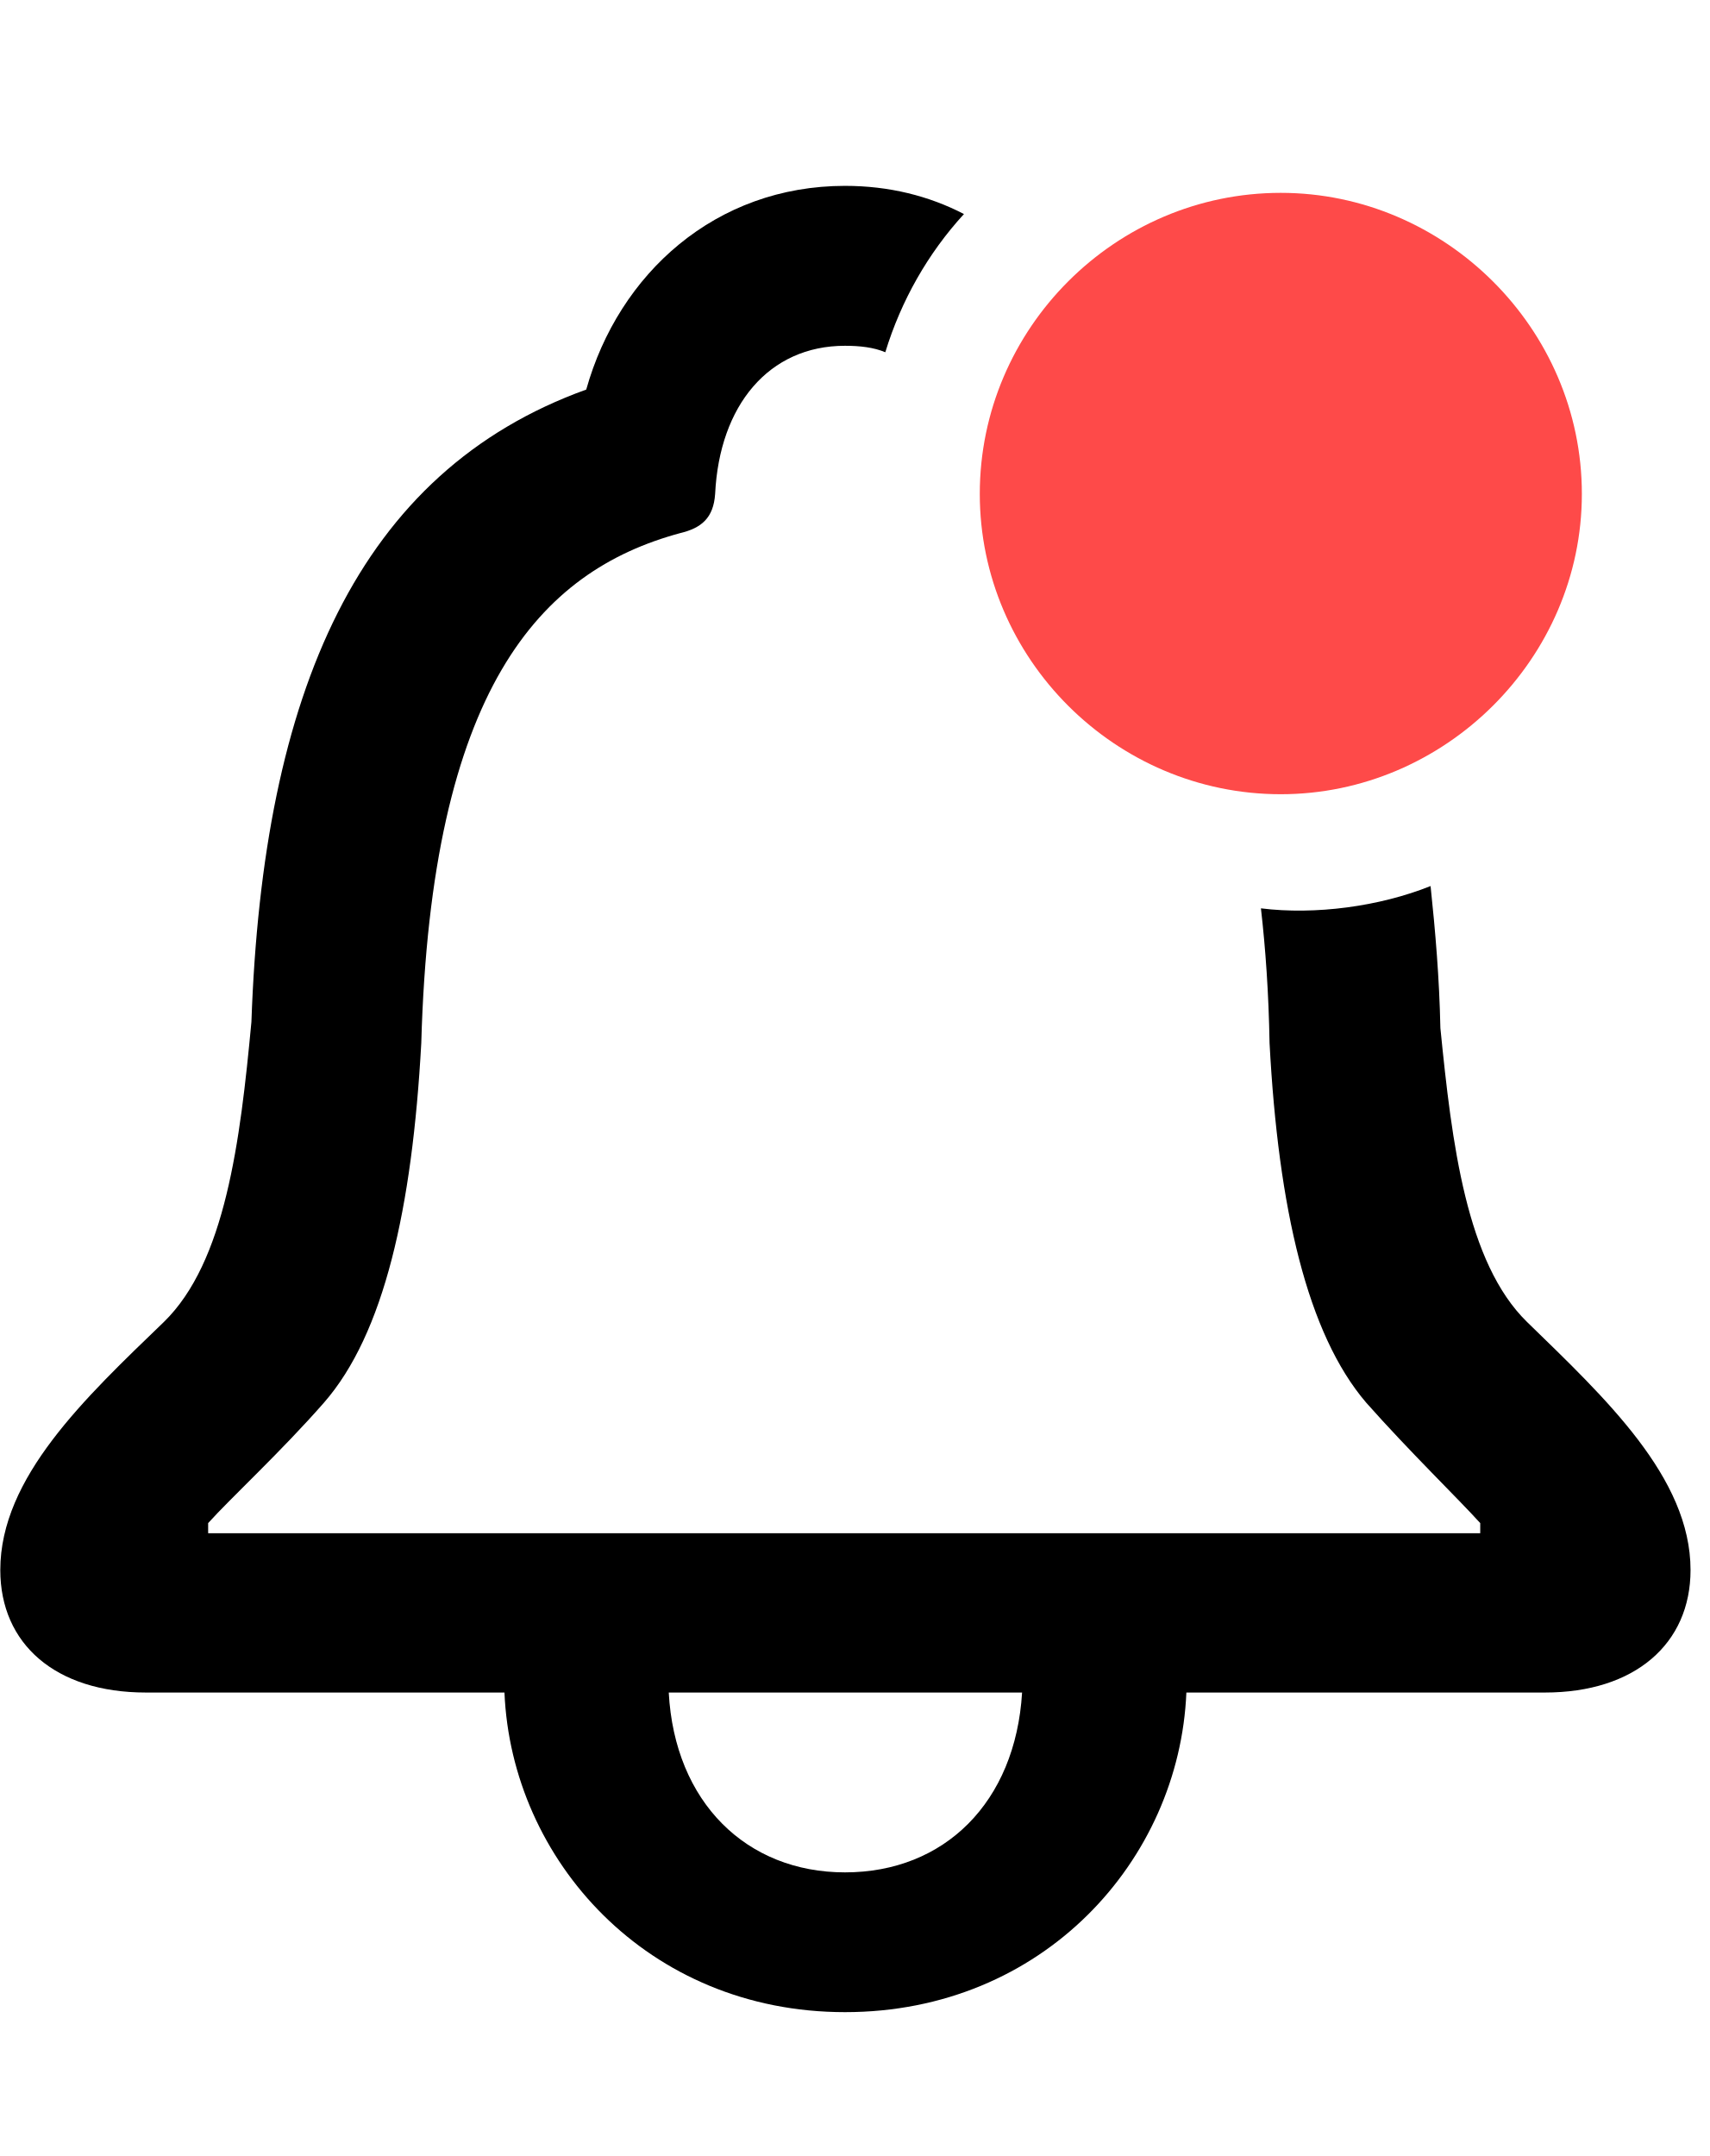
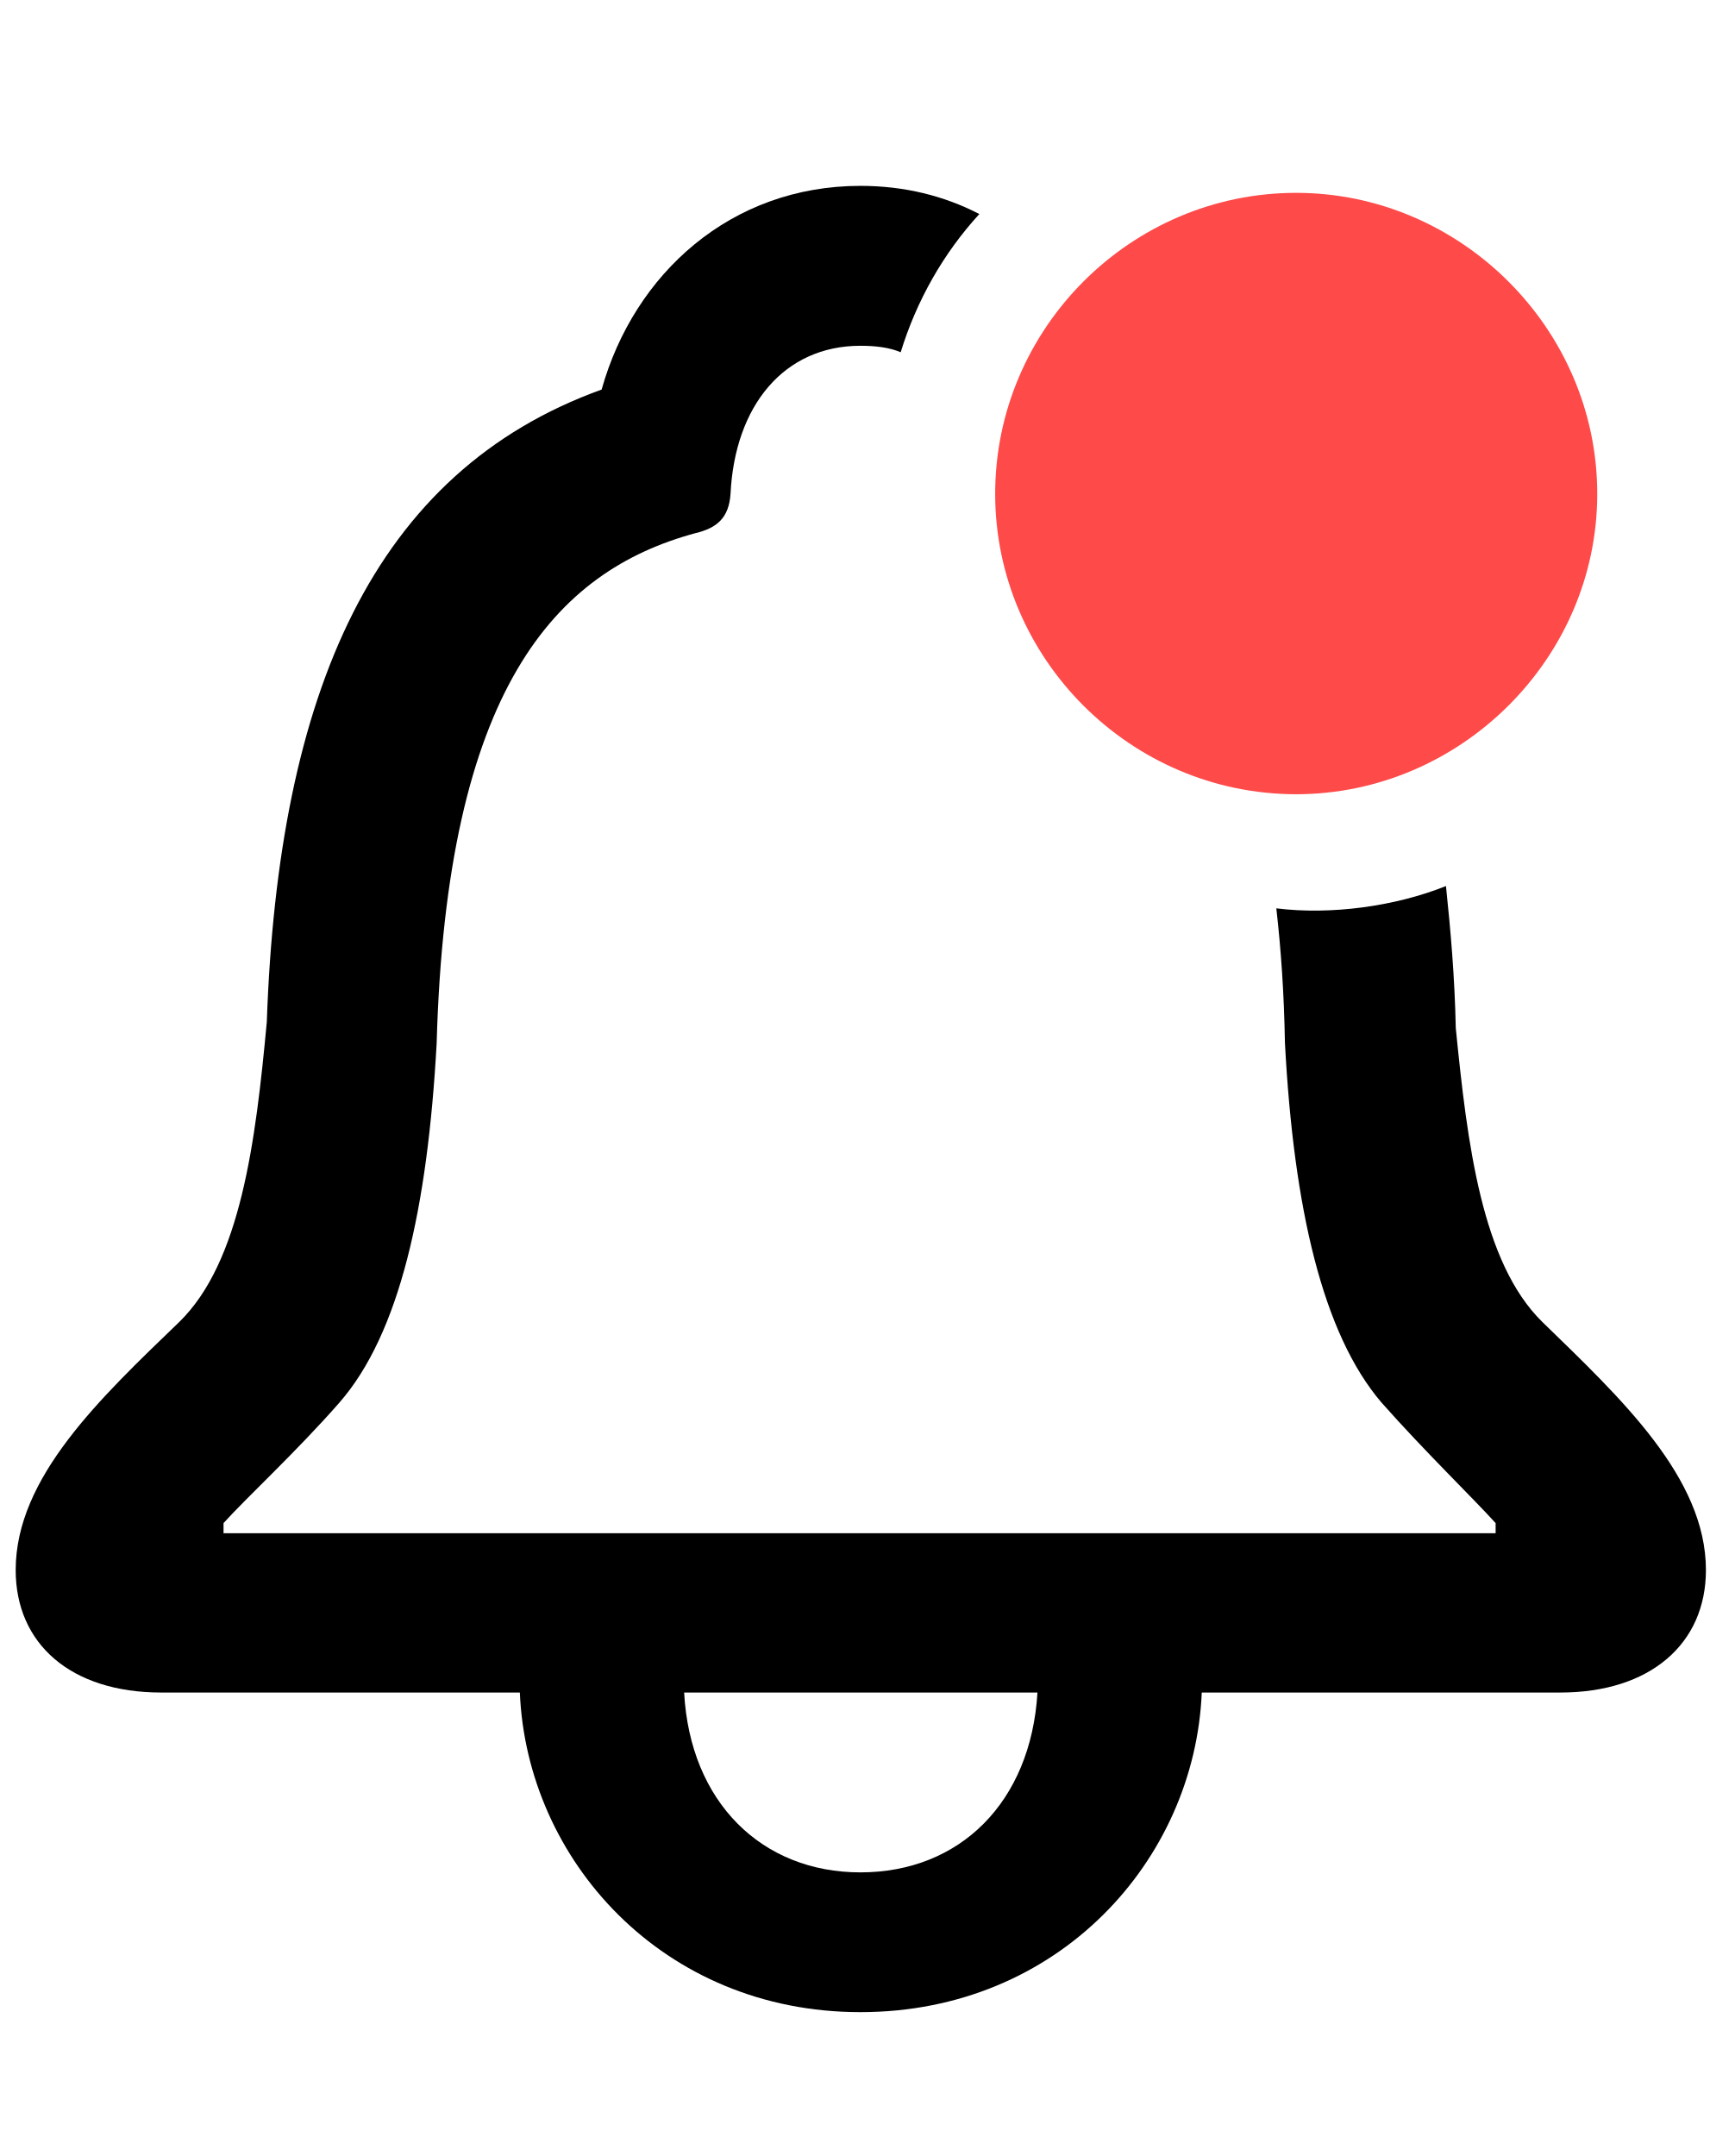
<svg xmlns="http://www.w3.org/2000/svg" width="23" height="29" viewBox="0 0 23 29" fill="none">
-   <path d="M0.004 21.118C0.004 22.111 0.745 22.766 1.963 22.766H6.786C6.88 25.019 8.711 27.065 11.367 27.065C14.035 27.065 15.865 25.019 15.959 22.766H20.782C21.991 22.766 22.741 22.111 22.741 21.118C22.741 19.873 21.593 18.805 20.541 17.781C19.725 16.983 19.531 15.384 19.376 13.828C19.362 13.152 19.308 12.525 19.244 11.918C18.558 12.193 17.694 12.309 16.962 12.218C17.024 12.764 17.066 13.349 17.078 14.031C17.196 16.255 17.586 17.942 18.378 18.867C18.961 19.525 19.61 20.153 19.912 20.487V20.623H2.8V20.487C3.1 20.153 3.782 19.525 4.358 18.867C5.166 17.942 5.545 16.255 5.667 14.031C5.799 9.271 7.259 7.682 9.149 7.171C9.434 7.103 9.598 6.969 9.62 6.643C9.678 5.454 10.341 4.651 11.367 4.651C11.565 4.651 11.754 4.672 11.909 4.738C12.121 4.045 12.482 3.408 12.967 2.879C12.495 2.634 11.957 2.5 11.367 2.5C9.627 2.5 8.324 3.678 7.886 5.24C4.822 6.344 3.536 9.306 3.382 13.746C3.231 15.359 3.031 16.975 2.205 17.781C1.143 18.805 0.004 19.873 0.004 21.118ZM8.996 22.766H13.749C13.66 24.244 12.703 25.185 11.367 25.185C10.043 25.185 9.076 24.244 8.996 22.766Z" fill="black" />
-   <path d="M17.229 10.683C19.436 10.683 21.279 8.859 21.279 6.643C21.279 4.418 19.436 2.594 17.229 2.594C15.004 2.594 13.18 4.418 13.18 6.643C13.18 8.859 15.004 10.683 17.229 10.683Z" fill="#FE4A49" />
+   <path d="M0.211 21.118C0.211 22.111 0.952 22.766 2.17 22.766H6.993C7.087 25.019 8.918 27.065 11.574 27.065C14.242 27.065 16.072 25.019 16.166 22.766H20.989C22.198 22.766 22.948 22.111 22.948 21.118C22.948 19.873 21.8 18.805 20.747 17.781C19.932 16.983 19.738 15.384 19.583 13.828C19.569 13.152 19.515 12.525 19.451 11.918C18.765 12.193 17.901 12.309 17.169 12.218C17.231 12.764 17.273 13.349 17.285 14.031C17.403 16.255 17.793 17.942 18.585 18.867C19.168 19.525 19.817 20.153 20.119 20.487V20.623H3.007V20.487C3.307 20.153 3.989 19.525 4.565 18.867C5.373 17.942 5.752 16.255 5.874 14.031C6.006 9.271 7.466 7.682 9.356 7.171C9.641 7.103 9.805 6.969 9.827 6.643C9.885 5.454 10.549 4.651 11.574 4.651C11.772 4.651 11.961 4.672 12.116 4.738C12.329 4.045 12.689 3.408 13.174 2.879C12.702 2.634 12.164 2.5 11.574 2.5C9.834 2.5 8.531 3.678 8.093 5.24C5.029 6.344 3.743 9.306 3.589 13.746C3.439 15.359 3.238 16.975 2.412 17.781C1.35 18.805 0.211 19.873 0.211 21.118ZM9.203 22.766H13.956C13.867 24.244 12.91 25.185 11.574 25.185C10.25 25.185 9.283 24.244 9.203 22.766Z" fill="black" />
+   <path d="M17.436 10.683C19.643 10.683 21.486 8.859 21.486 6.643C21.486 4.418 19.643 2.594 17.436 2.594C15.211 2.594 13.387 4.418 13.387 6.643C13.387 8.859 15.211 10.683 17.436 10.683Z" fill="#FE4A49" />
</svg>
